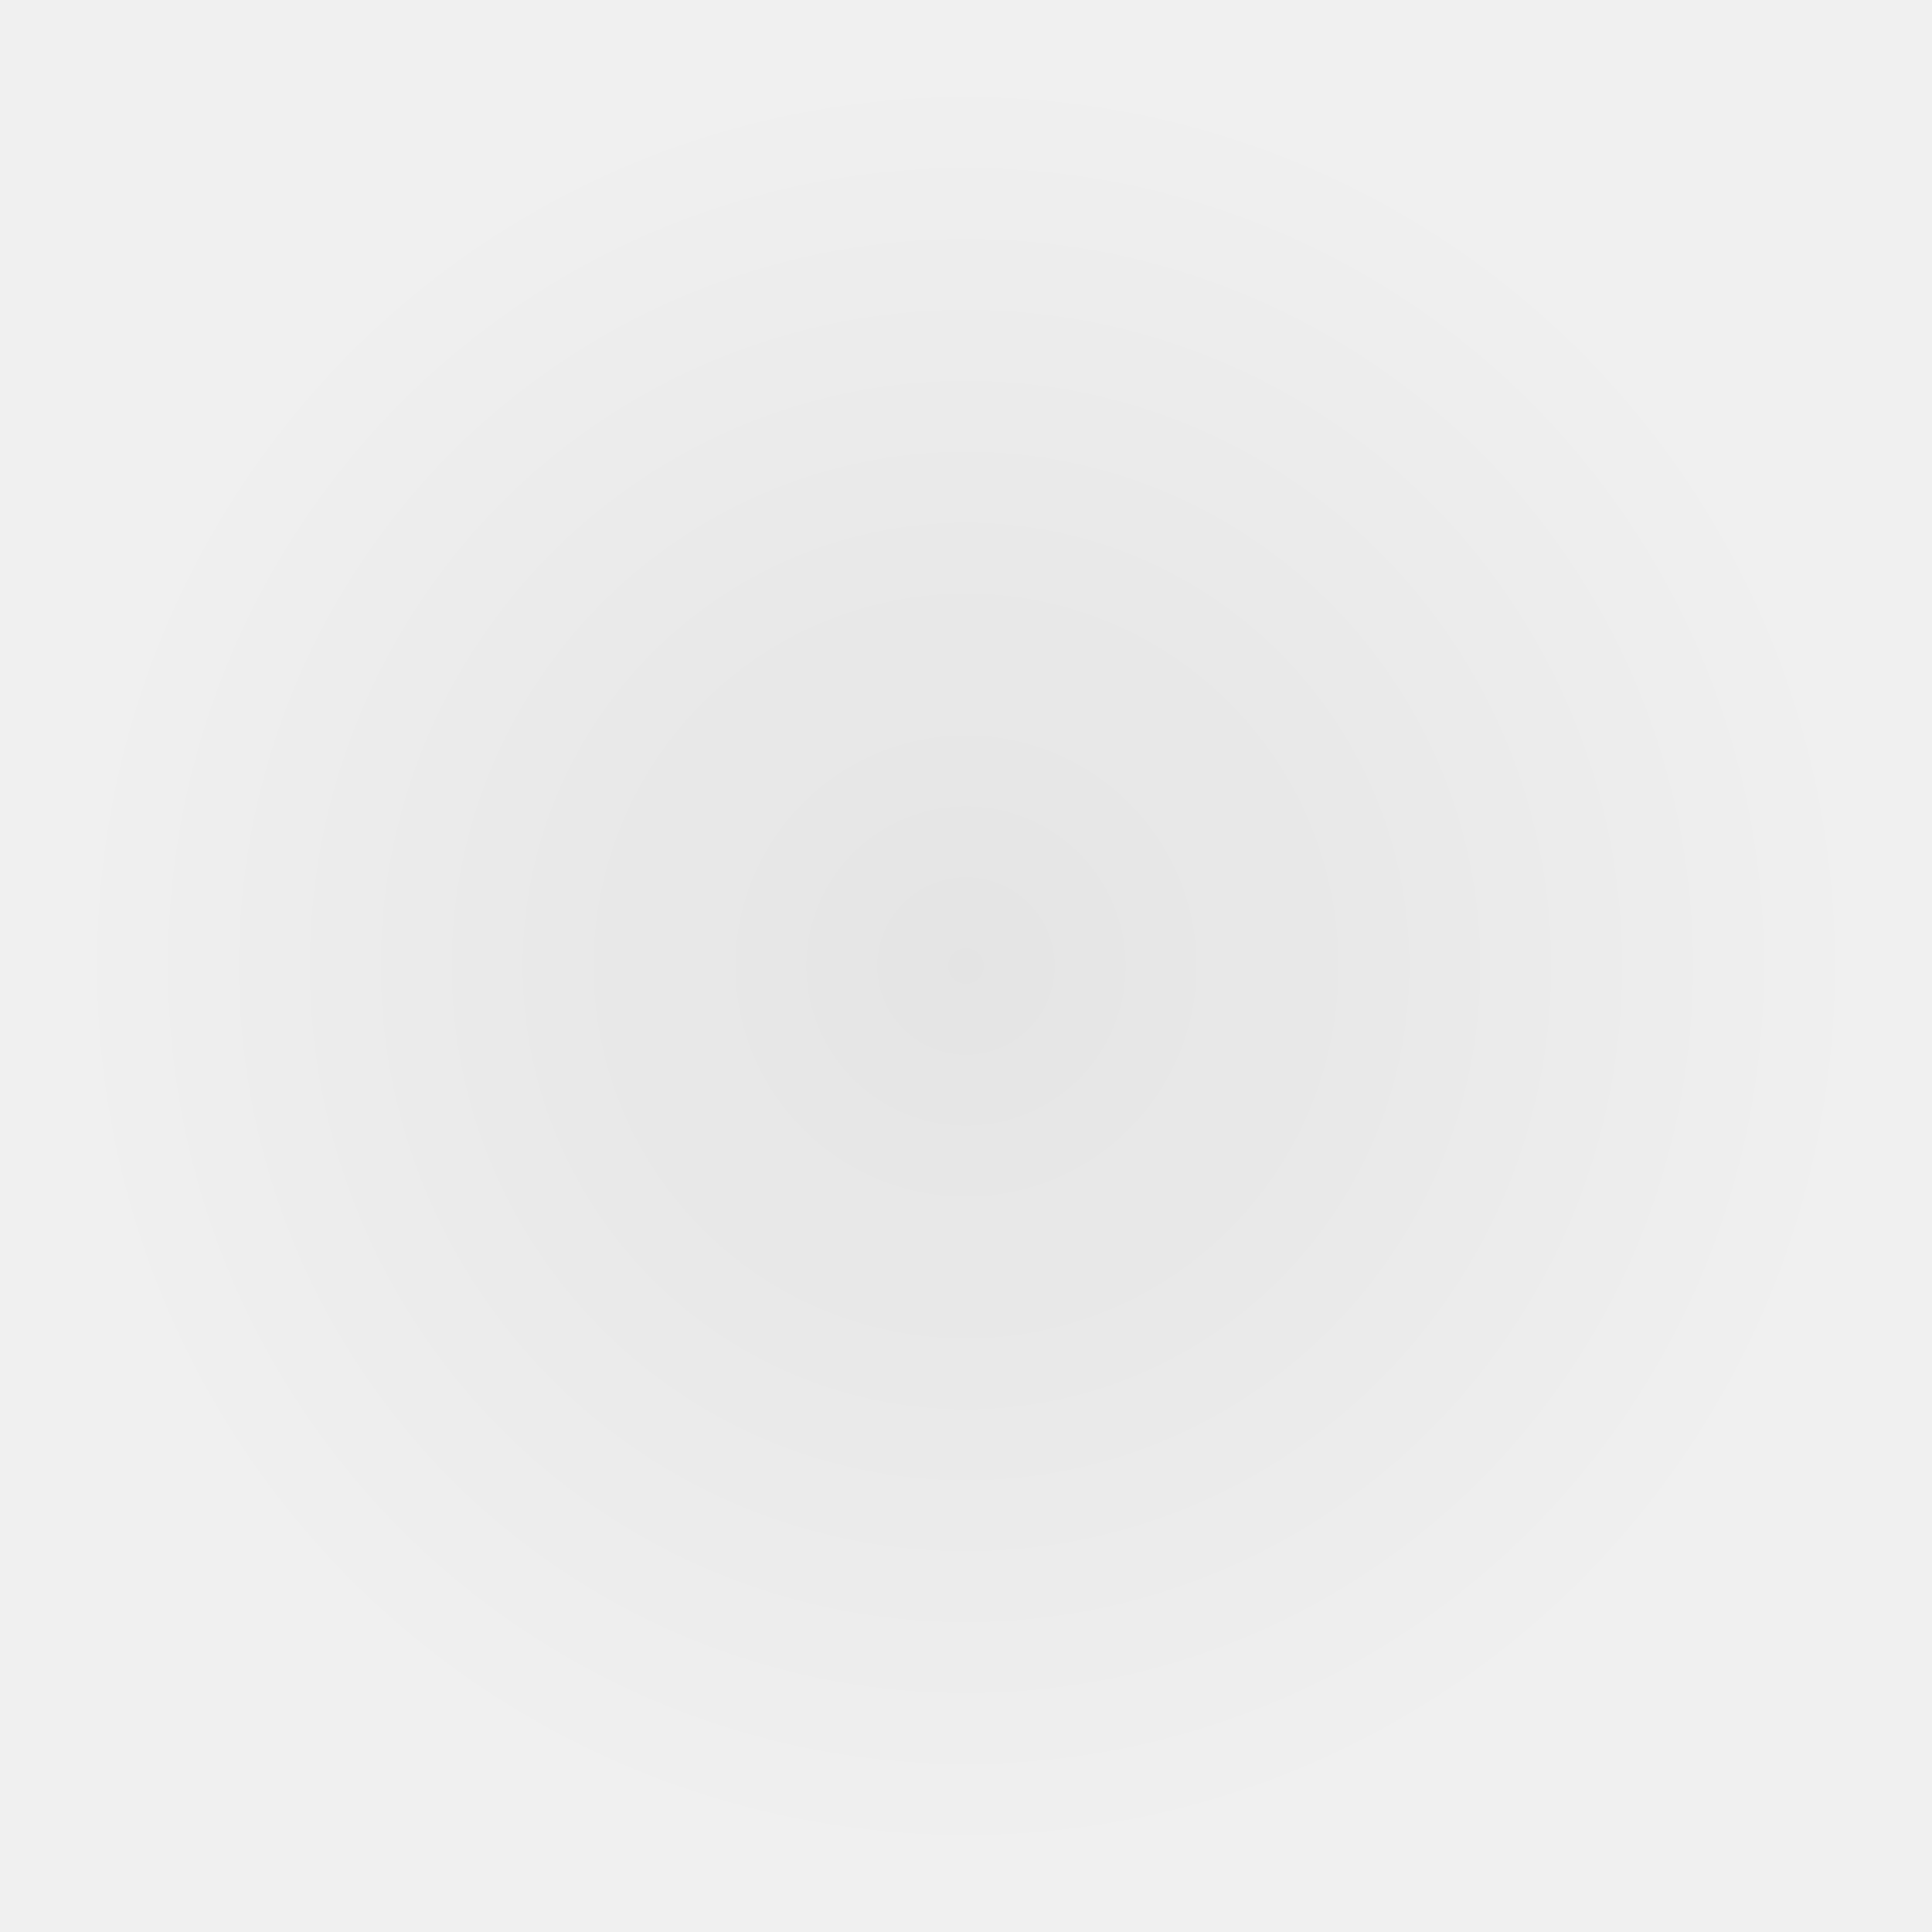
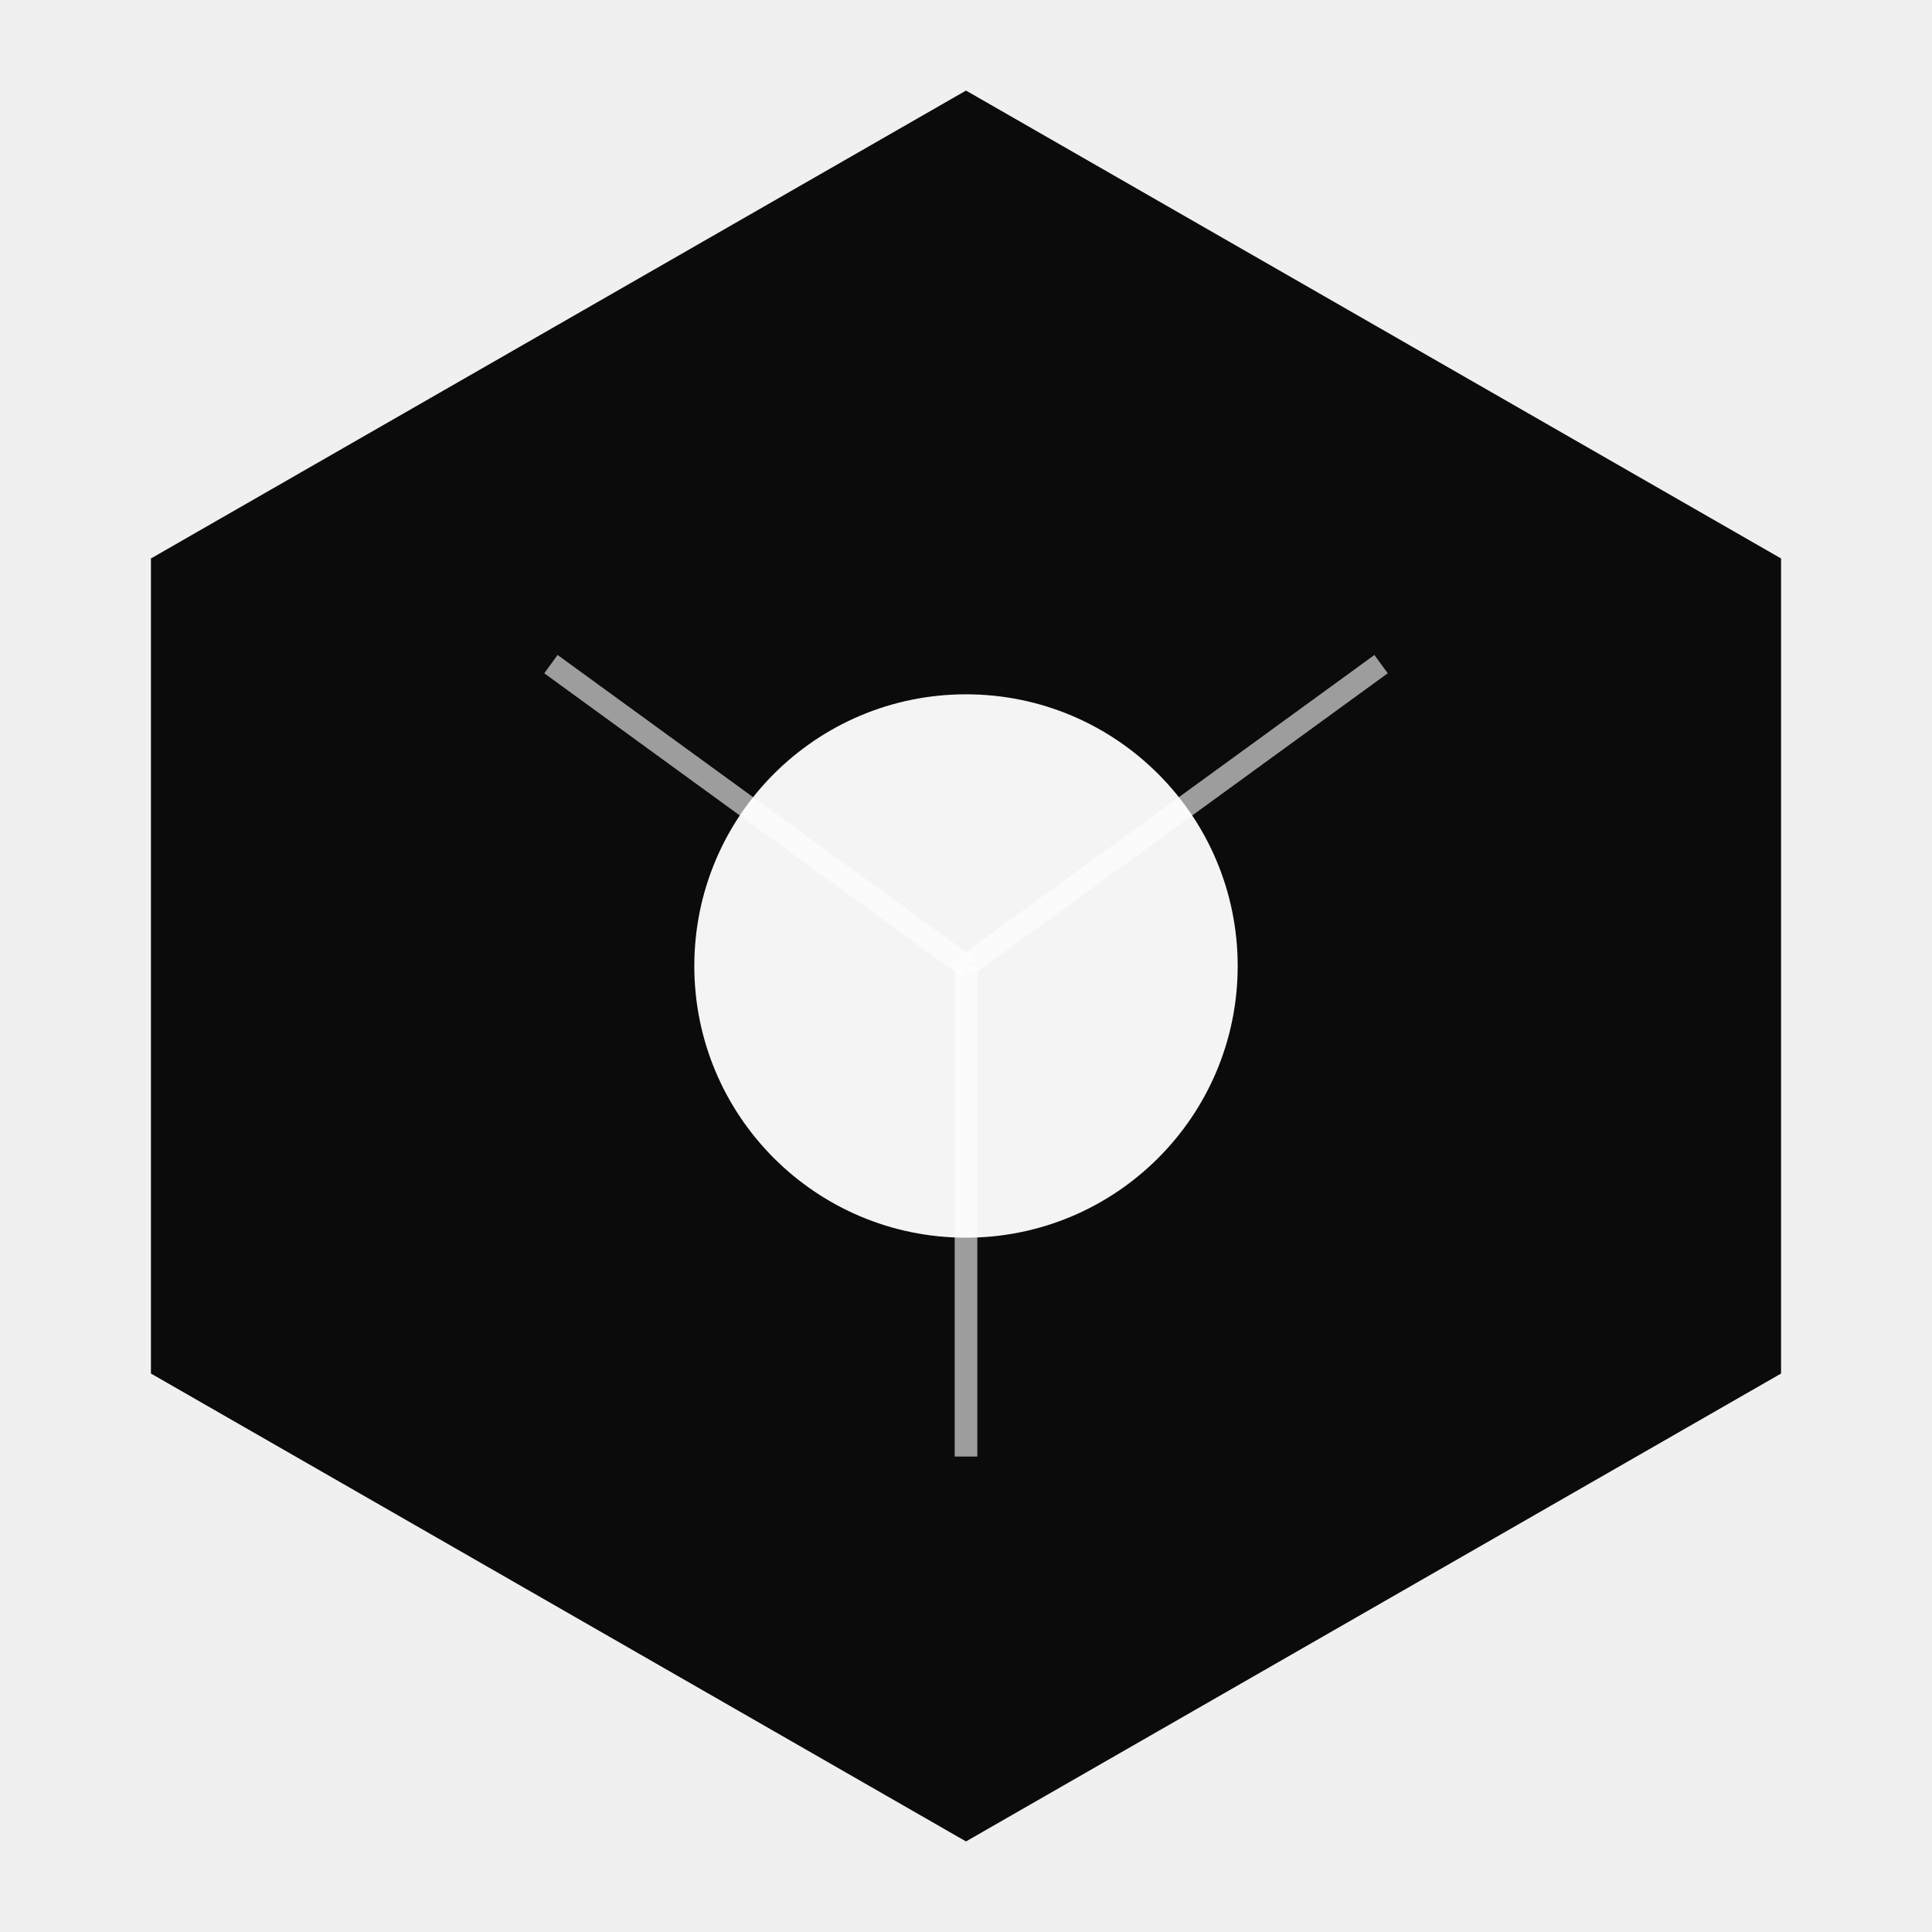
<svg xmlns="http://www.w3.org/2000/svg" width="512" height="512" viewBox="0 0 512 512" fill="none">
-   <rect width="512" height="512" fill="oklch(0.15 0.02 240)" />
  <defs>
-     <pattern id="grid" width="32" height="32" patternUnits="userSpaceOnUse">
-       <path d="M 32 0 L 0 0 0 32" fill="none" stroke="oklch(0.85 0.01 240)" stroke-width="0.5" stroke-opacity="0.1" />
-     </pattern>
-     <radialGradient id="radial-grid" cx="50%" cy="50%" r="50%" fx="50%" fy="50%">
-       <stop offset="0%" stop-color="oklch(0.85 0.01 240)" stop-opacity="0.05" />
-       <stop offset="100%" stop-color="oklch(0.85 0.01 240)" stop-opacity="0" />
-     </radialGradient>
+     <linearGradient id="logo-gradient" x1="0%" y1="0%" x2="100%" y2="100%">
+       <stop offset="0%" stop-color="oklch(0.65 0.15 255)" />
+       <stop offset="100%" stop-color="oklch(0.55 0.18 255)" />
+     </linearGradient>
  </defs>
-   <rect width="512" height="512" fill="url(#grid)" />
-   <circle cx="256" cy="256" r="240" fill="url(#radial-grid)" />
-   <rect x="40" y="40" width="432" height="432" rx="2" stroke="oklch(0.85 0.01 240)" stroke-width="1" stroke-opacity="0.3" />
-   <line x1="40" y1="100" x2="472" y2="100" stroke="oklch(0.85 0.01 240)" stroke-width="1" stroke-opacity="0.3" />
-   <line x1="40" y1="412" x2="472" y2="412" stroke="oklch(0.85 0.01 240)" stroke-width="1" stroke-opacity="0.3" />
-   <g transform="translate(156, 140)">
-     <rect x="0" y="0" width="80" height="80" rx="2" fill="oklch(0.45 0.12 250)" fill-opacity="0.2" stroke="oklch(0.45 0.12 250)" stroke-width="2" />
-     <rect x="10" y="10" width="20" height="20" rx="1" fill="oklch(0.45 0.12 250)" />
-     <rect x="100" y="20" width="100" height="60" rx="2" stroke="oklch(0.85 0.01 240)" stroke-width="1.5" stroke-dasharray="4 2" />
-     <line x1="80" y1="40" x2="100" y2="40" stroke="oklch(0.45 0.12 250)" stroke-width="2" />
-     <rect x="20" y="100" width="160" height="120" rx="2" stroke="oklch(0.85 0.01 240)" stroke-width="1" stroke-opacity="0.5" />
-     <path d="M 20 140 L 180 140 M 100 100 L 100 220" stroke="oklch(0.85 0.01 240)" stroke-width="0.5" stroke-opacity="0.3" />
-     <path d="M 40 180 L 60 170 L 80 190 L 100 160 L 120 175 L 140 155 L 160 170" fill="none" stroke="oklch(0.65 0.15 45)" stroke-width="1.5" />
-     <circle cx="160" cy="120" r="4" fill="oklch(0.65 0.15 45)">
-       <animate attributeName="opacity" values="1;0.2;1" dur="2s" repeatCount="indefinite" />
-     </circle>
+   <path d="M 256 24 L 472 148 L 472 364 L 256 488 L 40 364 L 40 148 Z" fill="url(#logo-gradient)" opacity="0.95" />
+   <g transform="translate(256, 256)">
+     <circle cx="0" cy="0" r="72" fill="white" opacity="0.95" />
+     <circle cx="-110" cy="-80" r="42" fill="oklch(0.75 0.12 255)" opacity="0.8" />
+     <circle cx="110" cy="-80" r="42" fill="oklch(0.75 0.12 255)" opacity="0.8" />
+     <circle cx="0" cy="130" r="42" fill="oklch(0.75 0.12 255)" opacity="0.8" />
+     <line x1="-110" y1="-80" x2="0" y2="0" stroke="white" stroke-width="6" opacity="0.6" />
+     <line x1="110" y1="-80" x2="0" y2="0" stroke="white" stroke-width="6" opacity="0.6" />
+     <line x1="0" y1="130" x2="0" y2="0" stroke="white" stroke-width="6" opacity="0.6" />
+     <path d="M -28 0 L -8 24 L 28 -16" stroke="oklch(0.55 0.18 255)" stroke-width="9" stroke-linecap="round" stroke-linejoin="round" fill="none" />
  </g>
-   <text x="256" y="455" text-anchor="middle" fill="oklch(0.85 0.01 240)" font-family="Vazirmatn, sans-serif" font-weight="bold" font-size="32" letter-spacing="4">ANJAM</text>
-   <text x="55" y="80" fill="oklch(0.85 0.01 240)" font-family="Fira Code, monospace" font-size="12" opacity="0.6">SYS_INIT // v1.0.4</text>
-   <text x="457" y="80" text-anchor="end" fill="oklch(0.45 0.12 250)" font-family="Fira Code, monospace" font-size="12" font-weight="bold">TM_CORE</text>
-   <g transform="translate(55, 425)">
-     <rect x="0" y="0" width="8" height="8" fill="oklch(0.65 0.15 45)" />
-     <text x="15" y="8" fill="oklch(0.85 0.01 240)" font-family="Fira Code, monospace" font-size="10" opacity="0.5">STATUS: ACTIVE</text>
-     <rect x="120" y="0" width="8" height="8" fill="oklch(0.45 0.12 250)" />
-     <text x="135" y="8" fill="oklch(0.85 0.01 240)" font-family="Fira Code, monospace" font-size="10" opacity="0.5">LOAD: 0.84ms</text>
-   </g>
-   <path d="M 40 60 L 40 40 L 60 40" fill="none" stroke="oklch(0.85 0.01 240)" stroke-width="2" />
-   <path d="M 452 40 L 472 40 L 472 60" fill="none" stroke="oklch(0.85 0.01 240)" stroke-width="2" />
-   <path d="M 40 452 L 40 472 L 60 472" fill="none" stroke="oklch(0.85 0.01 240)" stroke-width="2" />
-   <path d="M 452 472 L 472 472 L 472 452" fill="none" stroke="oklch(0.85 0.01 240)" stroke-width="2" />
</svg>
